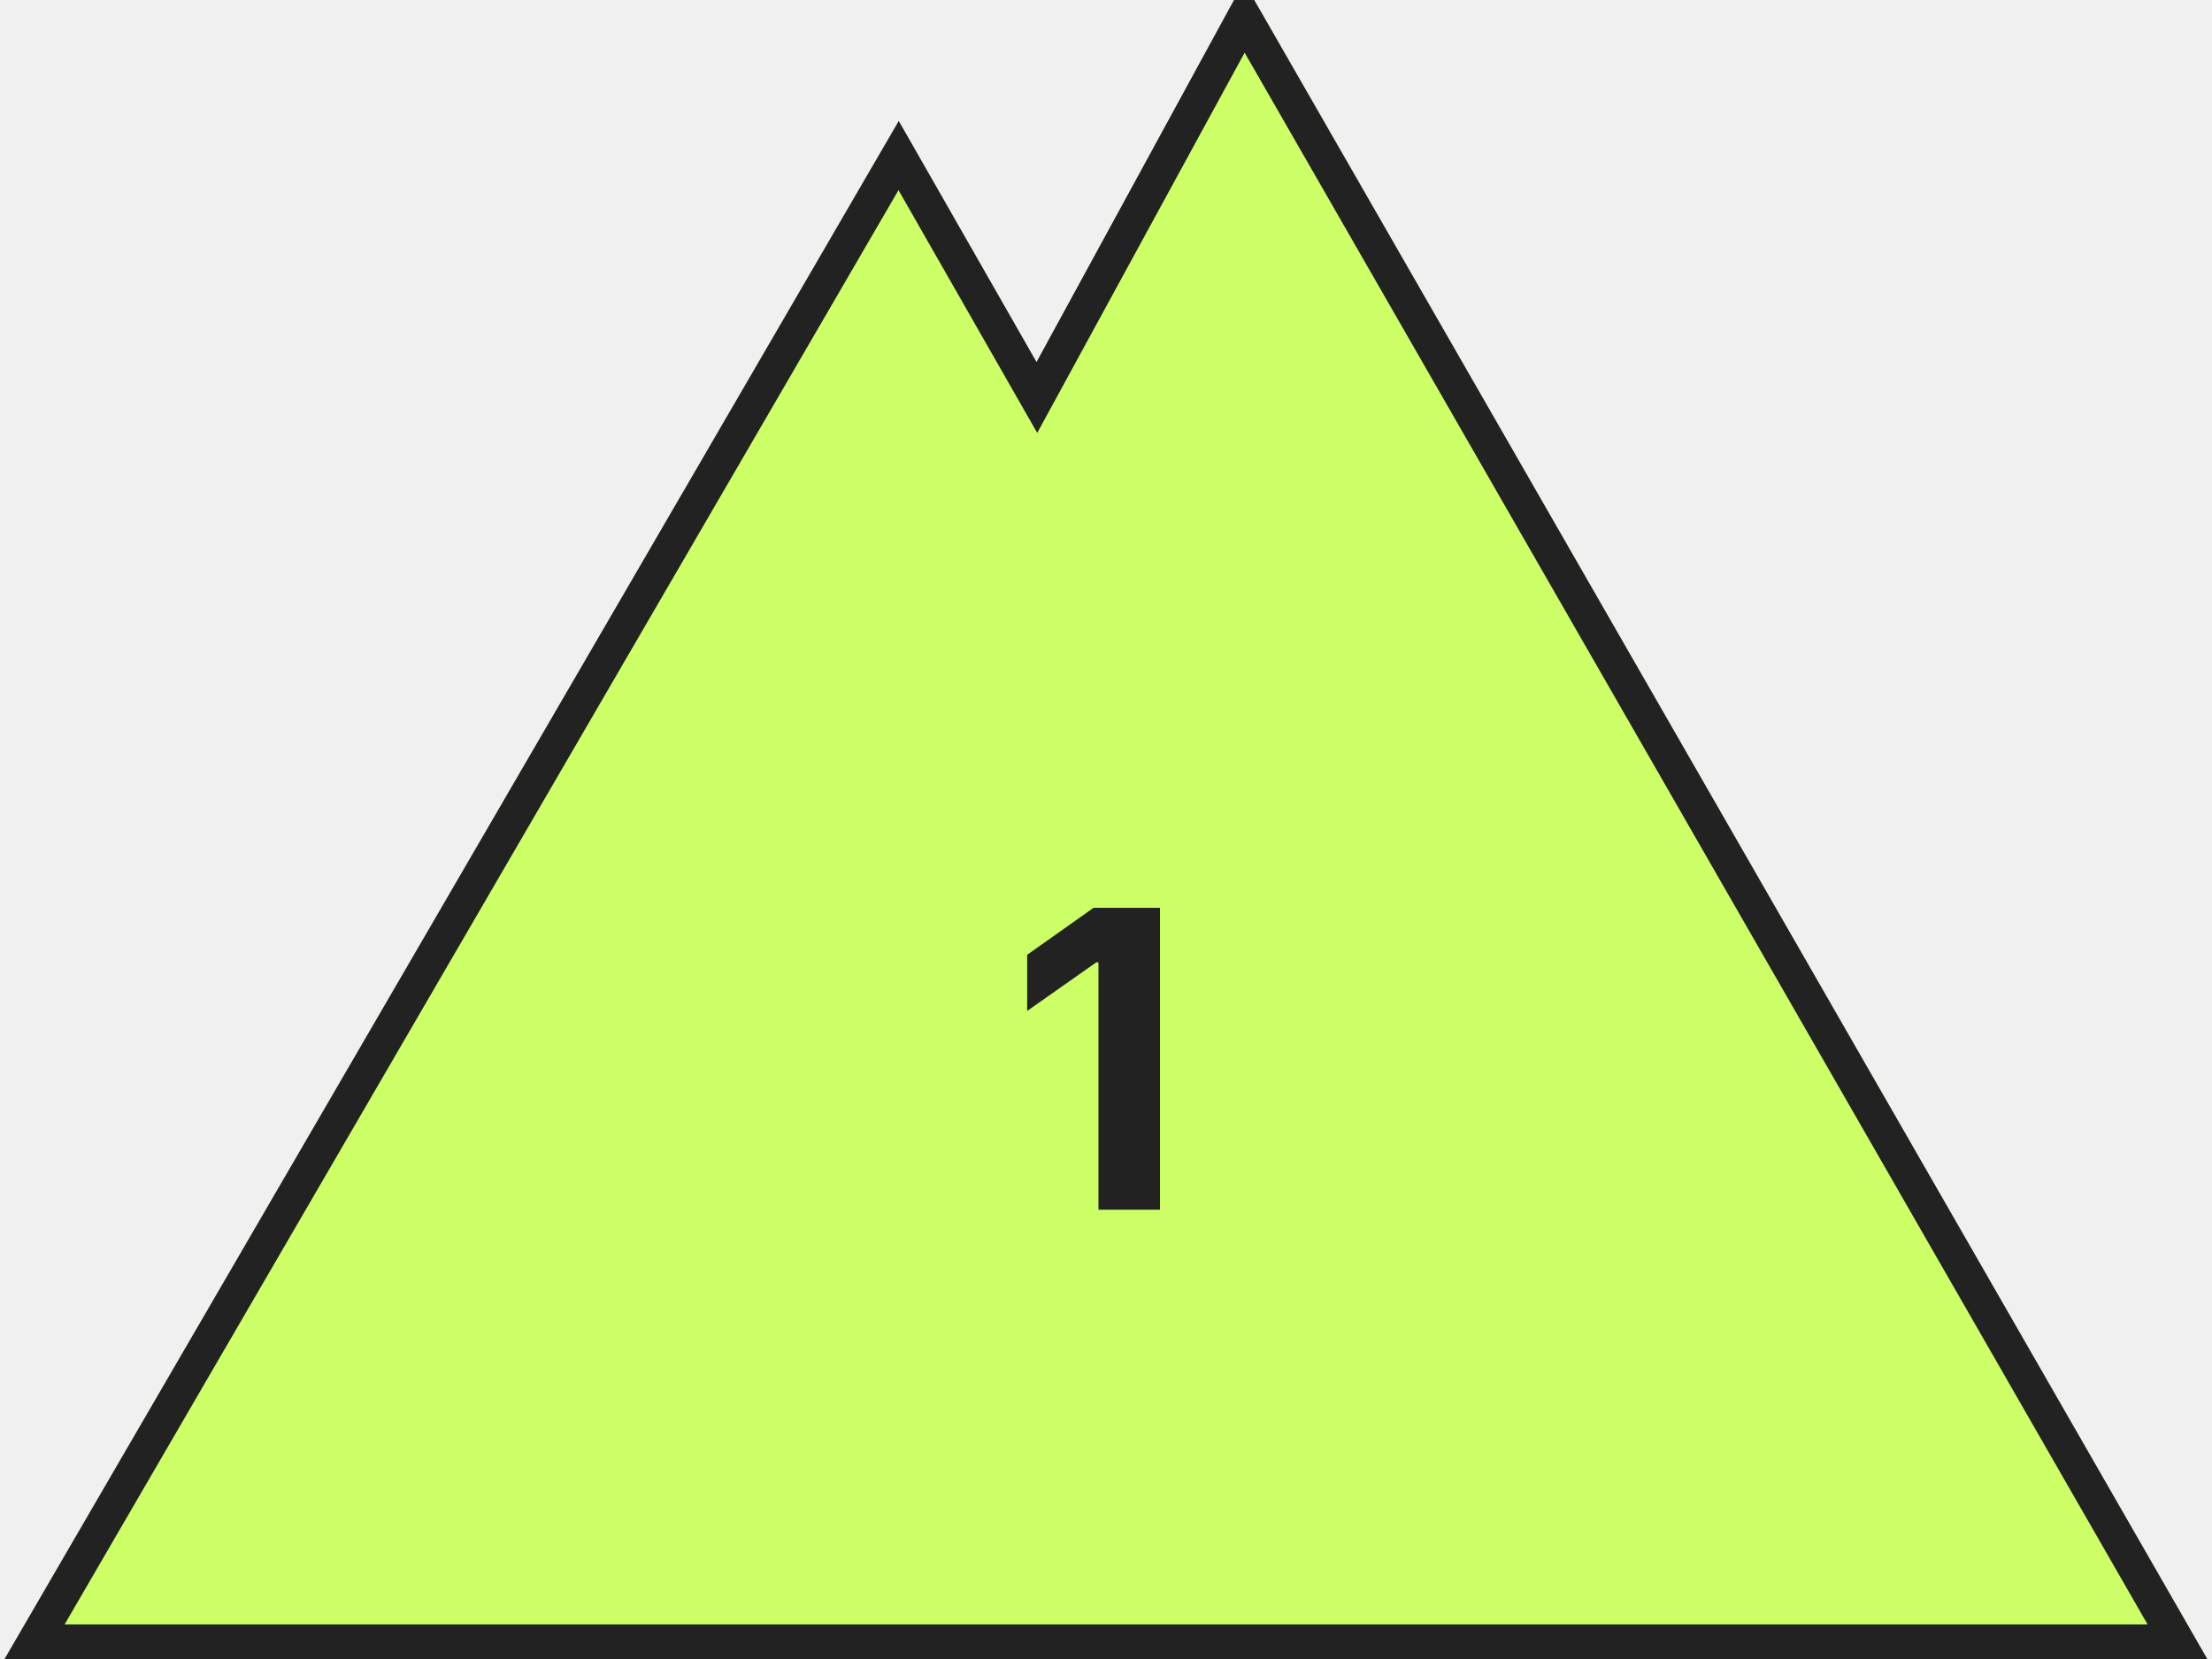
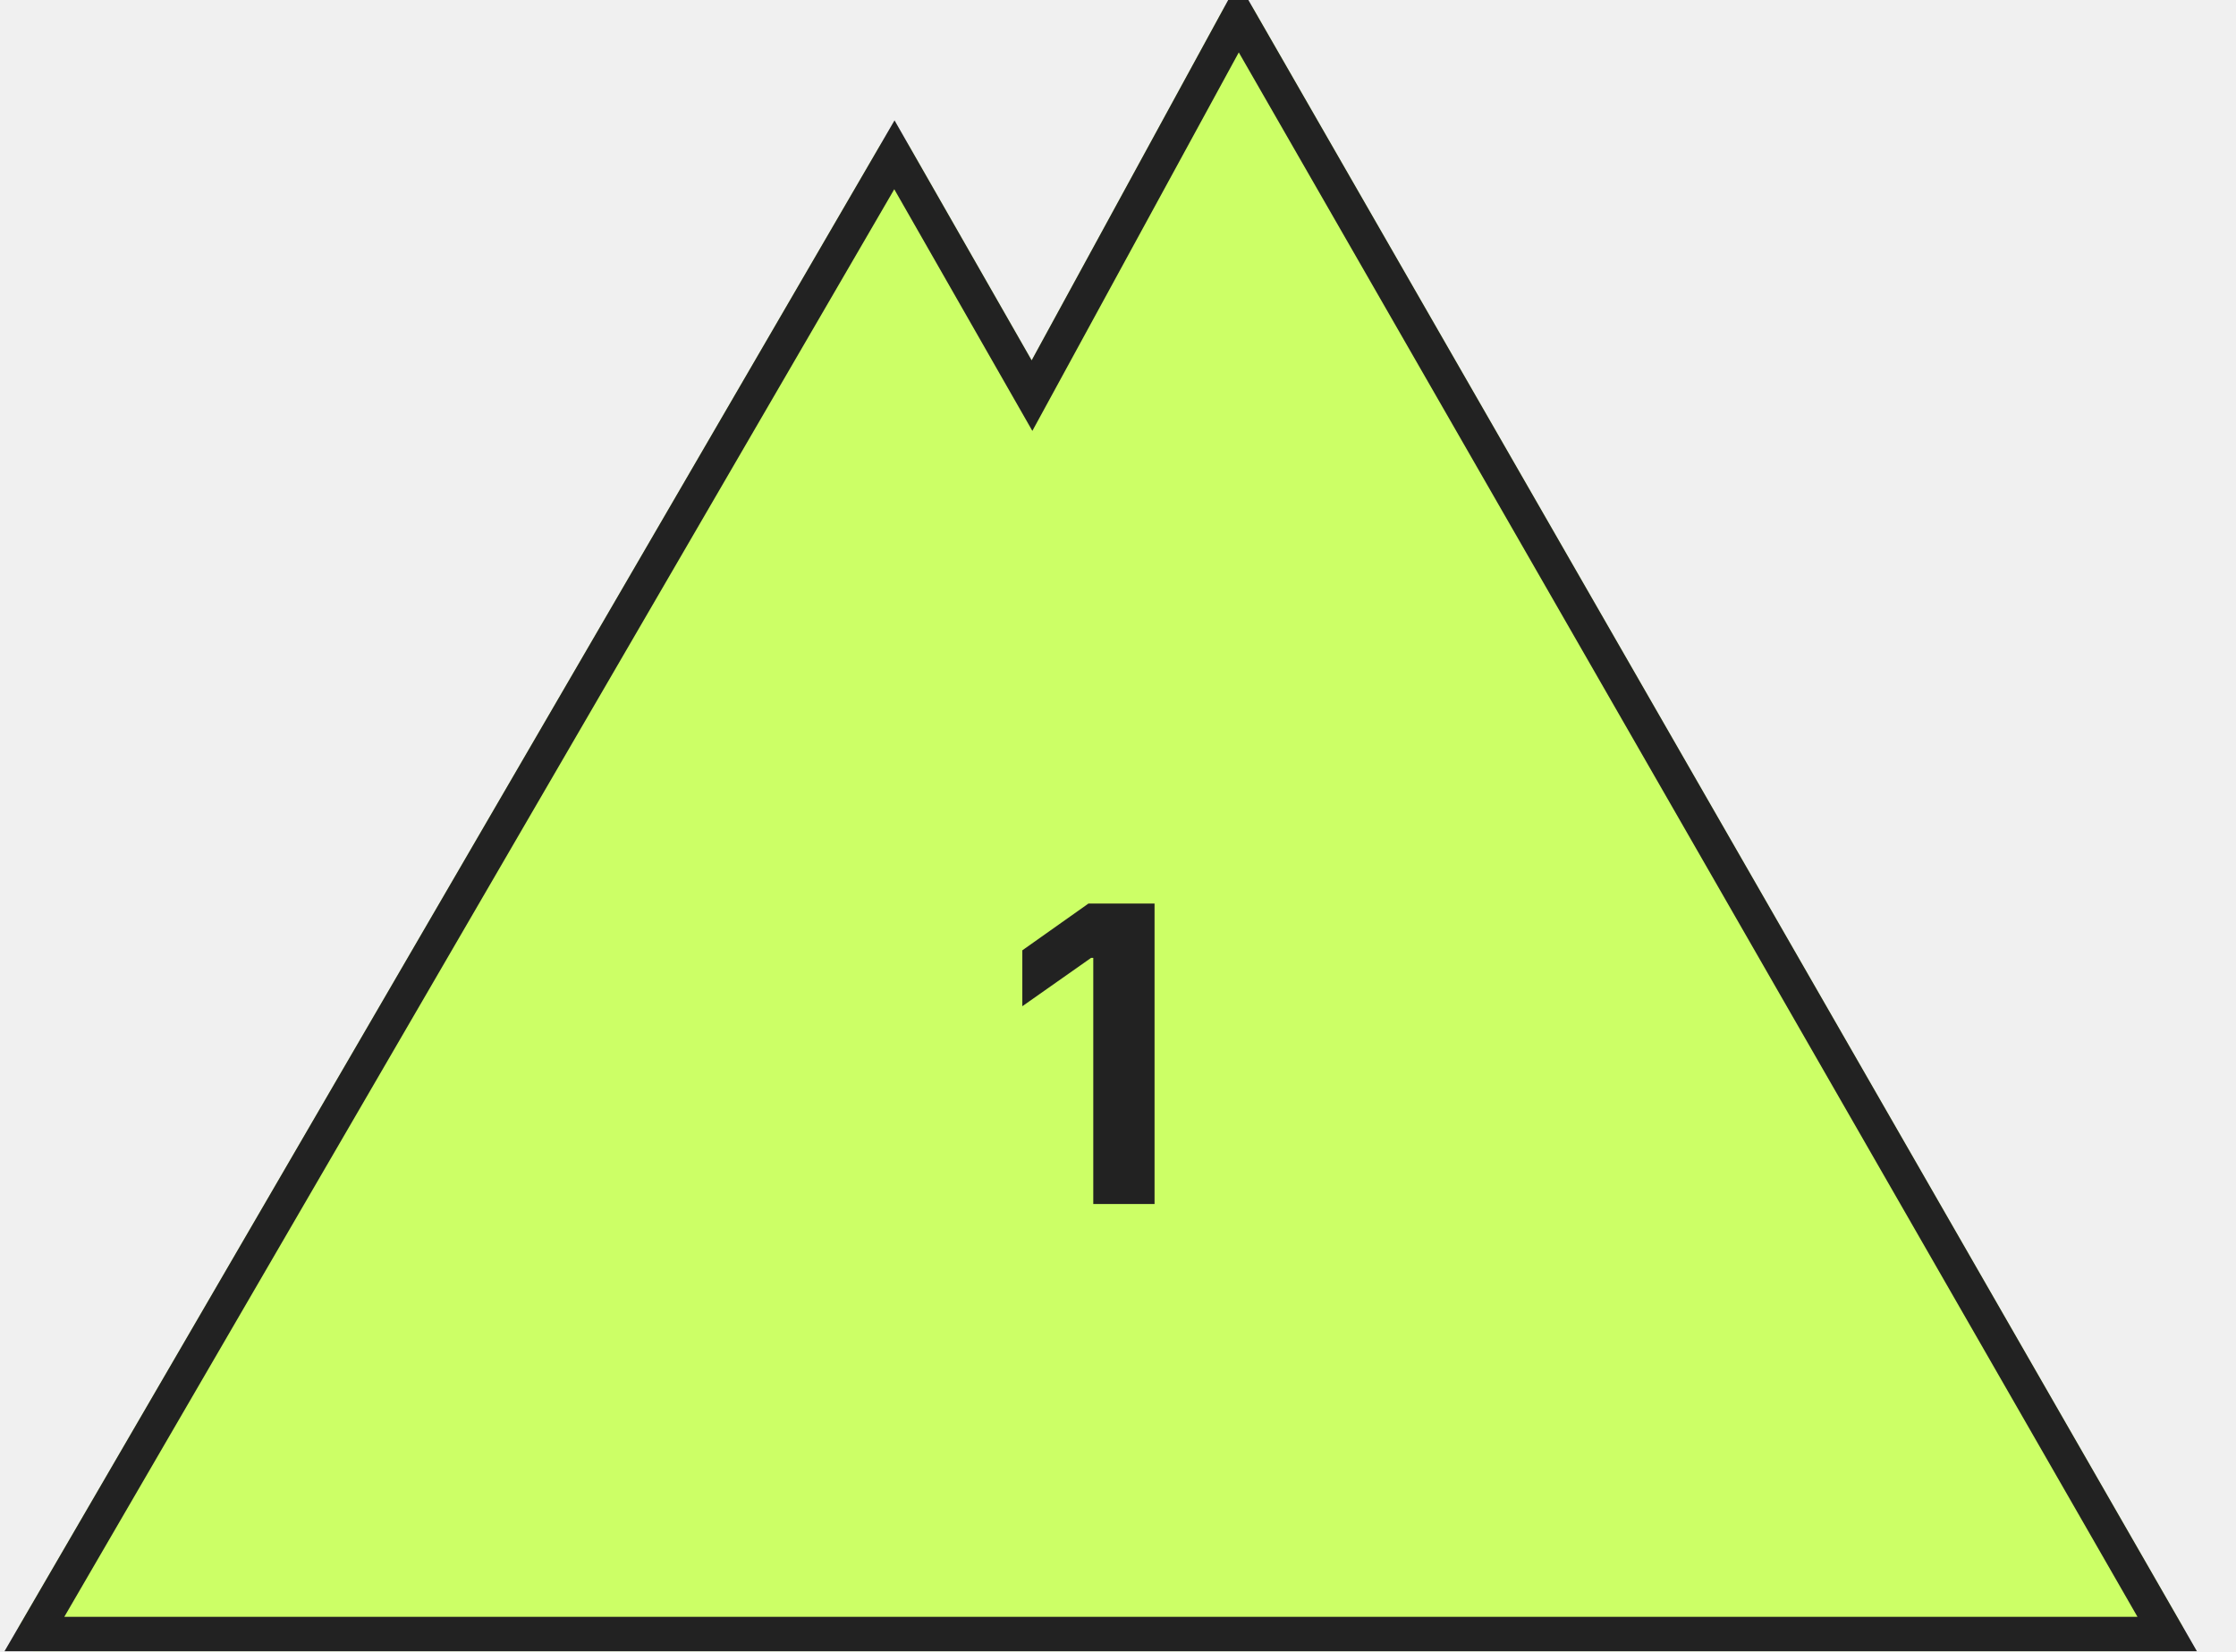
- <svg xmlns="http://www.w3.org/2000/svg" xmlns:xlink="http://www.w3.org/1999/xlink" width="64px" height="48px" viewBox="0 0 64 48" version="1.1">
+ <svg xmlns="http://www.w3.org/2000/svg" xmlns:xlink="http://www.w3.org/1999/xlink" width="65px" height="48px" viewBox="0 0 65 48" version="1.1">
  <defs>
    <path d="M63.434,47.251 C63.625,47.584 63.384,48 63,48 L1,48 C0.614,48 0.374,47.582 0.568,47.249 L25.568,4.249 C25.761,3.916 26.243,3.917 26.434,4.252 L29.99,10.474 L35.561,0.261 C35.748,-0.083 36.239,-0.088 36.434,0.251 L63.434,47.251 Z" id="path-1" />
    <path d="M63.434,47.251 C63.625,47.584 63.384,48 63,48 L1,48 C0.614,48 0.374,47.582 0.568,47.249 L25.568,4.249 C25.761,3.916 26.243,3.917 26.434,4.252 L29.99,10.474 L35.561,0.261 C35.748,-0.083 36.239,-0.088 36.434,0.251 L63.434,47.251 Z" id="path-3" />
  </defs>
  <g id="Picto-Export" stroke="none" stroke-width="1" fill="none" fill-rule="evenodd">
    <g id="Levels" transform="translate(-285, -118)">
      <g id="0-1-2-3-4-5" transform="translate(200, 50)">
        <g id="level_1_1" transform="translate(85, 68)">
          <mask id="mask-2" fill="white">
            <use xlink:href="#path-1" />
          </mask>
          <use id="Mountain" fill="#FFFFFF" xlink:href="#path-1" />
          <g id="Danger-Level-/-Level-1-BG" mask="url(#mask-2)" fill="#CCFF66">
            <g transform="translate(0, -1)" id="Warning-Level">
              <rect x="0" y="0" width="65" height="50" />
            </g>
          </g>
          <text id="All" mask="url(#mask-2)" font-family="SFProText-Bold, SF Pro Text" font-size="12" font-weight="bold" letter-spacing="0.5" fill="#222222">
            <tspan x="29.171" y="35">1</tspan>
          </text>
          <mask id="mask-4" fill="white">
            <use xlink:href="#path-3" />
          </mask>
          <path stroke="#222222" d="M63,47.5 L36,0.5 L30,11.5 L26,4.5 L1,47.5 L63,47.5 Z" />
        </g>
      </g>
    </g>
  </g>
</svg>
